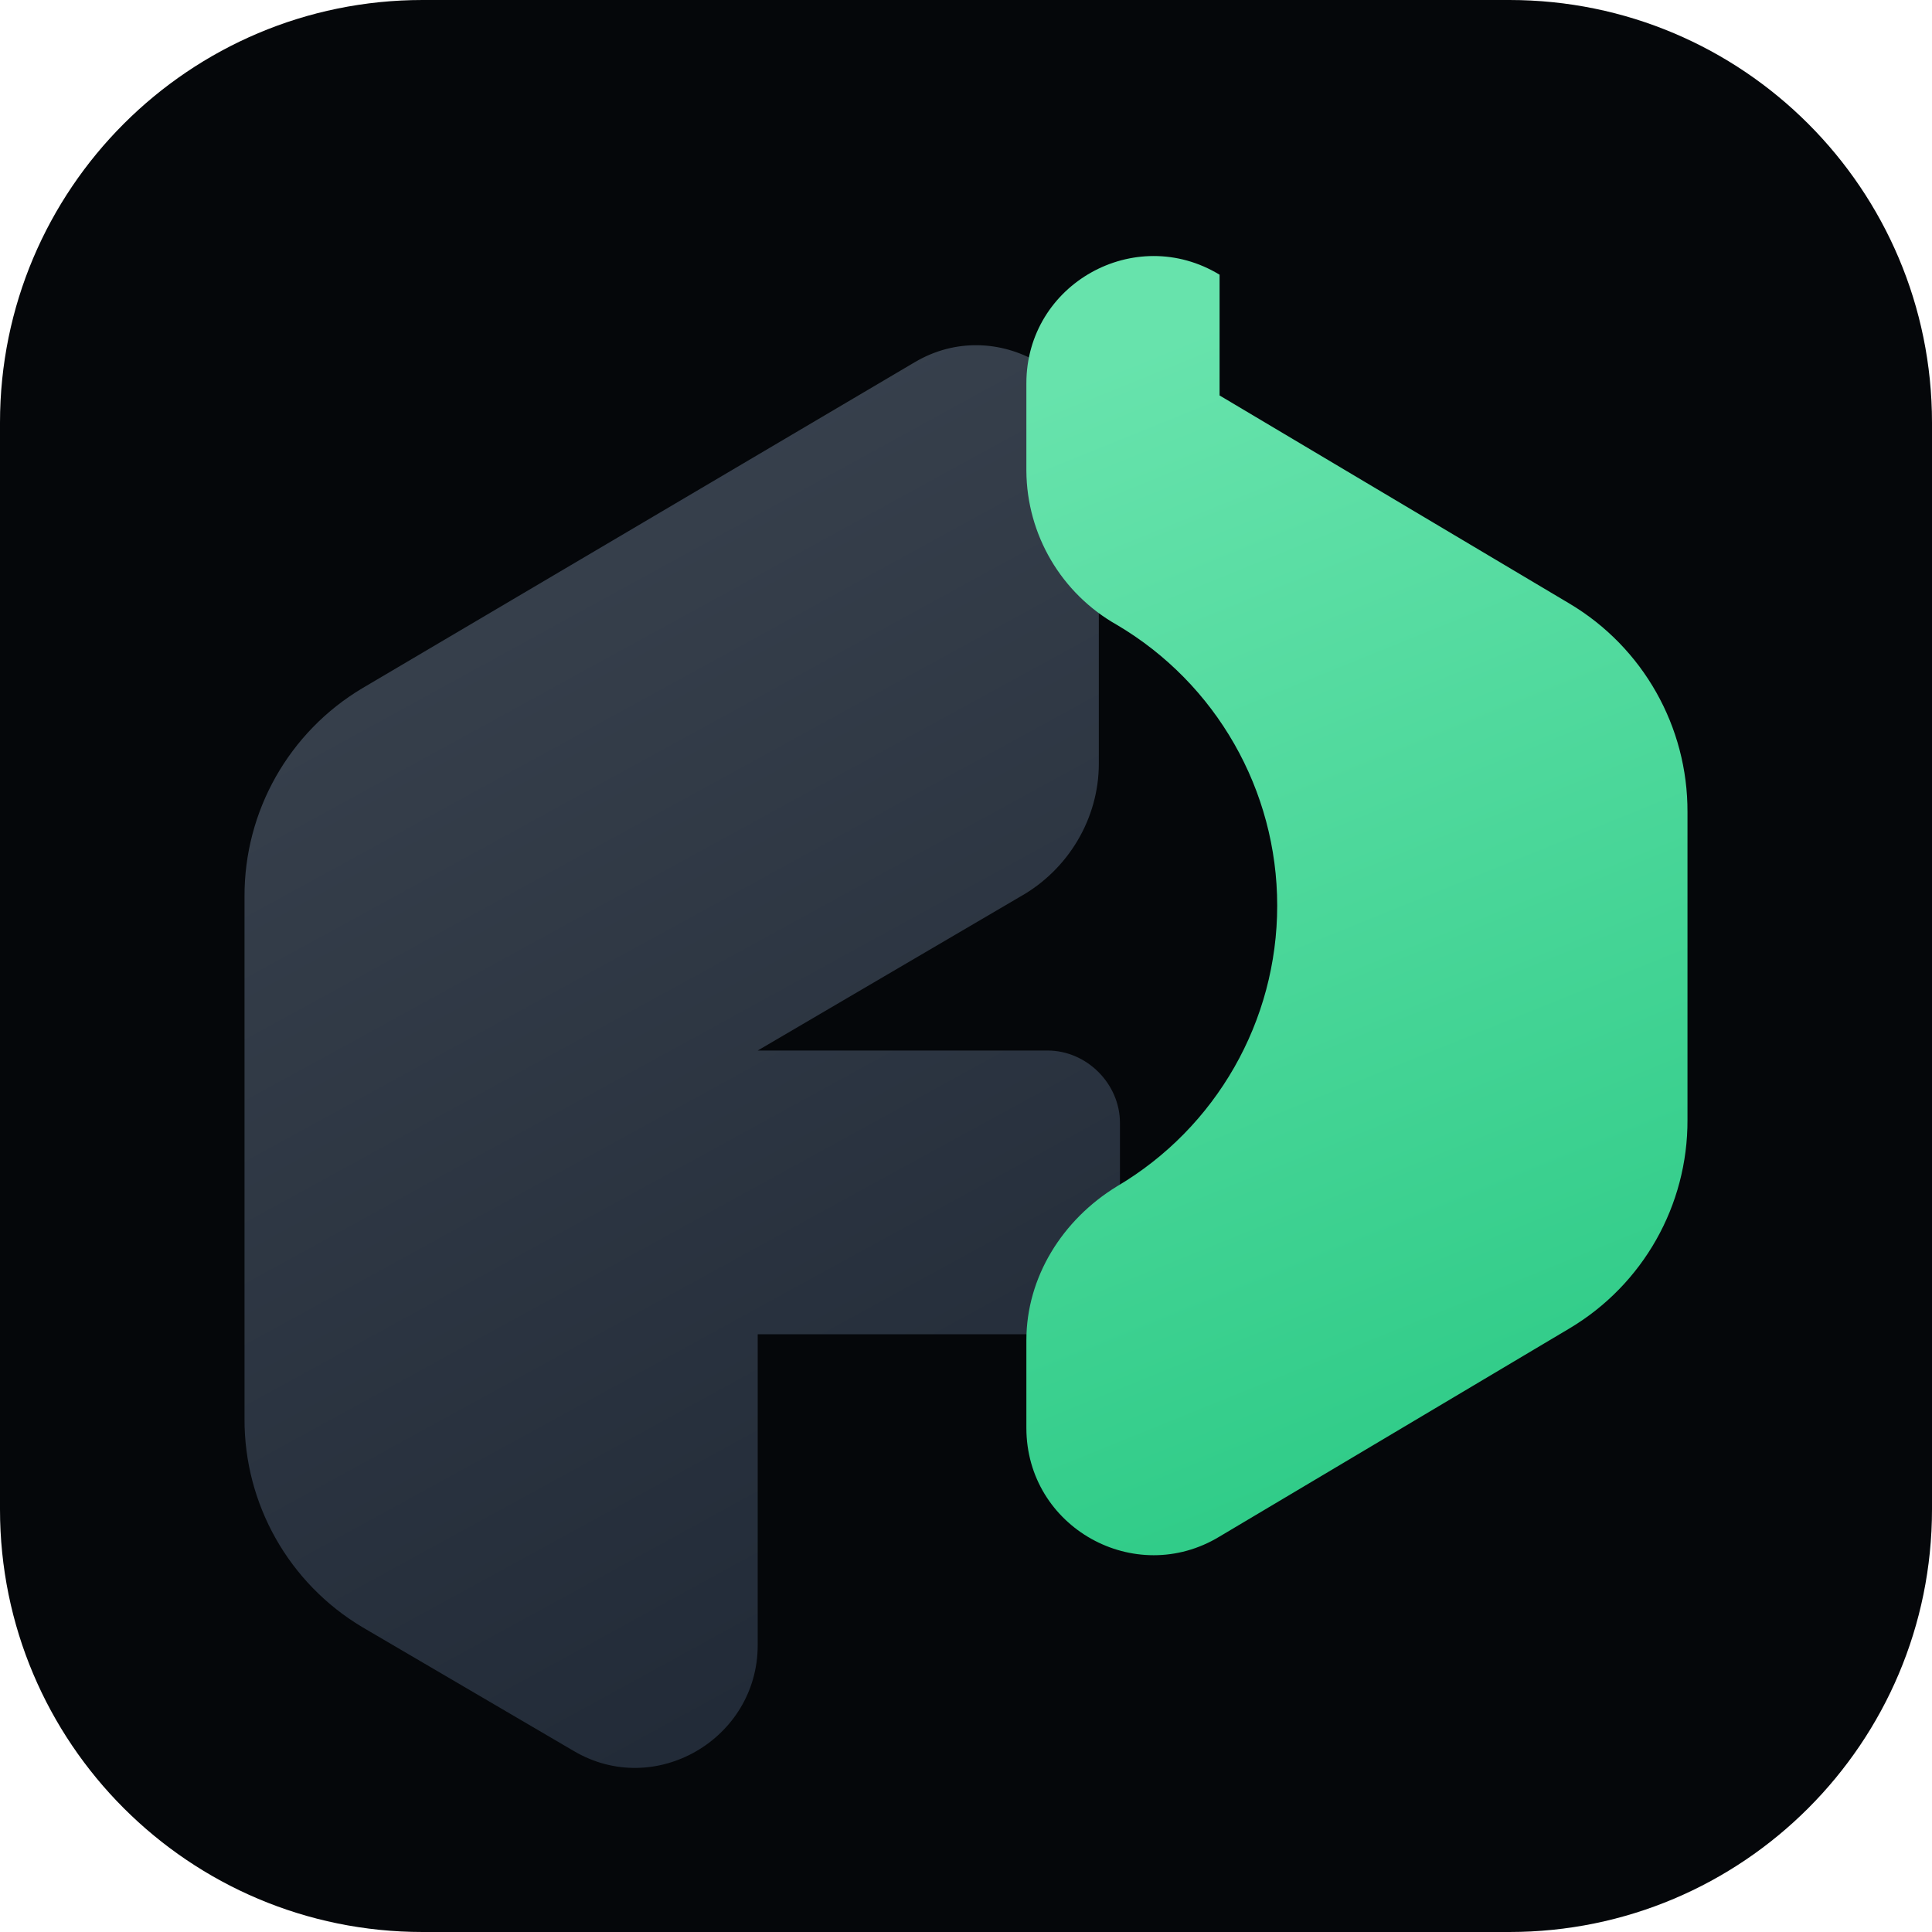
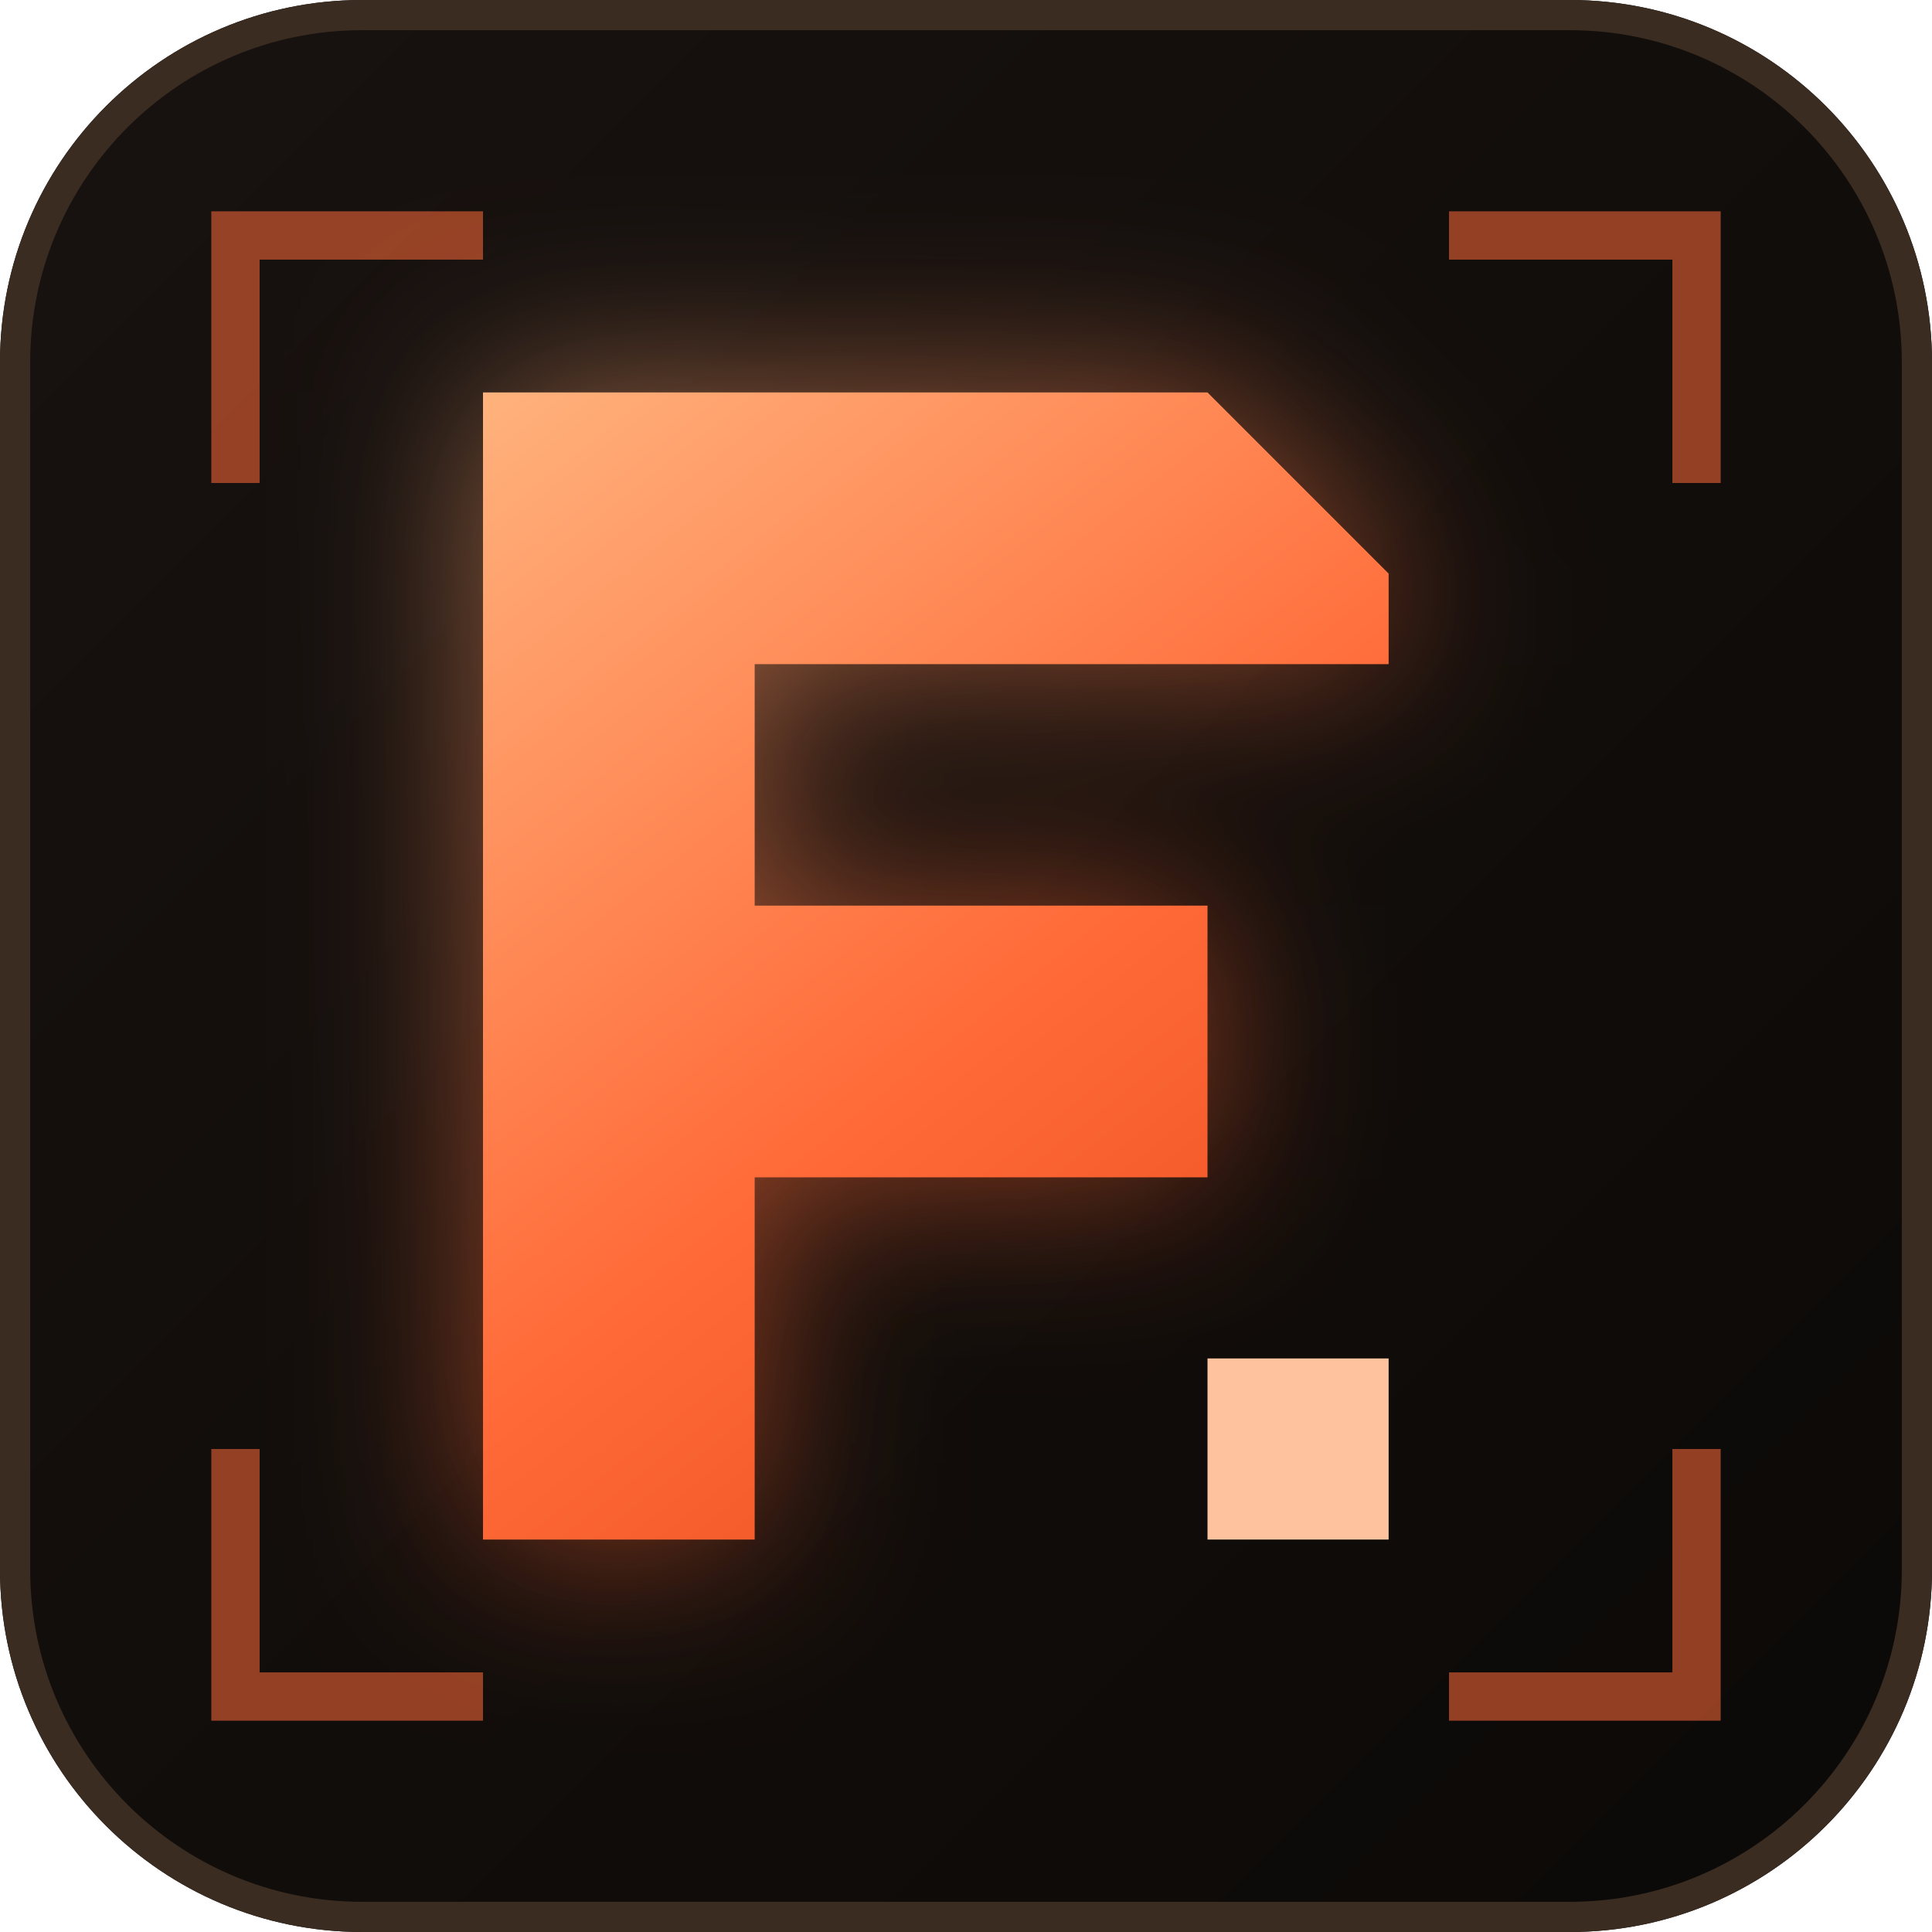
<svg xmlns="http://www.w3.org/2000/svg" viewBox="0 0 64 64" role="img" aria-label="Ferrite">
  <defs>
-     <linearGradient id="ferrite-dark" x1="14" y1="12" x2="37" y2="54" gradientUnits="userSpaceOnUse">
-       <stop stop-color="#3b4450" />
-       <stop offset="1" stop-color="#202936" />
+     <linearGradient id="fm-plate" x1="0" y1="0" x2="64" y2="64" gradientUnits="userSpaceOnUse">
+       <stop stop-color="#181210" />
+       <stop offset="1" stop-color="#0b0907" />
    </linearGradient>
-     <linearGradient id="ferrite-green" x1="37" y1="12" x2="54" y2="54" gradientUnits="userSpaceOnUse">
-       <stop stop-color="#67e3ac" />
-       <stop offset="1" stop-color="#25c781" />
+     <linearGradient id="fm-ember" x1="16" y1="13" x2="46" y2="51" gradientUnits="userSpaceOnUse">
+       <stop stop-color="#ffb27d" />
+       <stop offset="0.55" stop-color="#ff6a38" />
+       <stop offset="1" stop-color="#e8481a" />
    </linearGradient>
+     <filter id="fm-glow" x="-40%" y="-40%" width="180%" height="180%">
+       <feGaussianBlur stdDeviation="3" />
+     </filter>
  </defs>
-   <rect width="64" height="64" rx="14" fill="#05070a" />
-   <path d="M12 22.8 30.3 12c2.7-1.6 6.1.4 6.1 3.5v9.8c0 1.8-1 3.5-2.6 4.4l-8.7 5.1h9.6c1.3 0 2.4 1.1 2.4 2.4v4.6c0 1.3-1.1 2.4-2.4 2.4h-9.6v10.3c0 3.1-3.4 5.1-6.1 3.5L12 53.9a8 8 0 0 1-3.9-6.9V29.7a8 8 0 0 1 3.9-6.9Z" fill="url(#ferrite-dark)" />
-   <path d="M40.4 13.1 52 20a8 8 0 0 1 3.9 6.9v10.2A8 8 0 0 1 52 44l-11.6 6.9c-2.8 1.7-6.4-.3-6.4-3.6v-2.9c0-2.1 1.2-4 3-5.1a10.8 10.8 0 0 0 0-18.6 5.9 5.9 0 0 1-3-5.1v-2.9c0-3.3 3.6-5.3 6.4-3.6Z" fill="url(#ferrite-green)" />
+   <rect width="64" height="64" rx="12" fill="url(#fm-plate)" />
+   <rect x="0.5" y="0.5" width="63" height="63" rx="11.5" fill="none" stroke="#3a2c21" stroke-width="1" />
+   <g fill="#ff6a38" opacity="0.55">
+     <path d="M7 7h9v1.6H8.6V16H7Z" />
+     <path d="M57 7v9h-1.6V8.6H48V7Z" />
+     <path d="M7 57v-9h1.6v7.4H16V57Z" />
+     <path d="M57 57h-9v-1.6h7.4V48H57Z" />
+   </g>
+   <path d="M16 13h24l6 6v3H25v8h15v9H25v12h-9Z" fill="url(#fm-ember)" filter="url(#fm-glow)" opacity="0.55" />
+   <path d="M16 13h24l6 6v3H25v8h15v9H25v12h-9Z" fill="url(#fm-ember)" />
+   <rect x="40" y="45" width="6" height="6" fill="#ffc29e" />
</svg>
